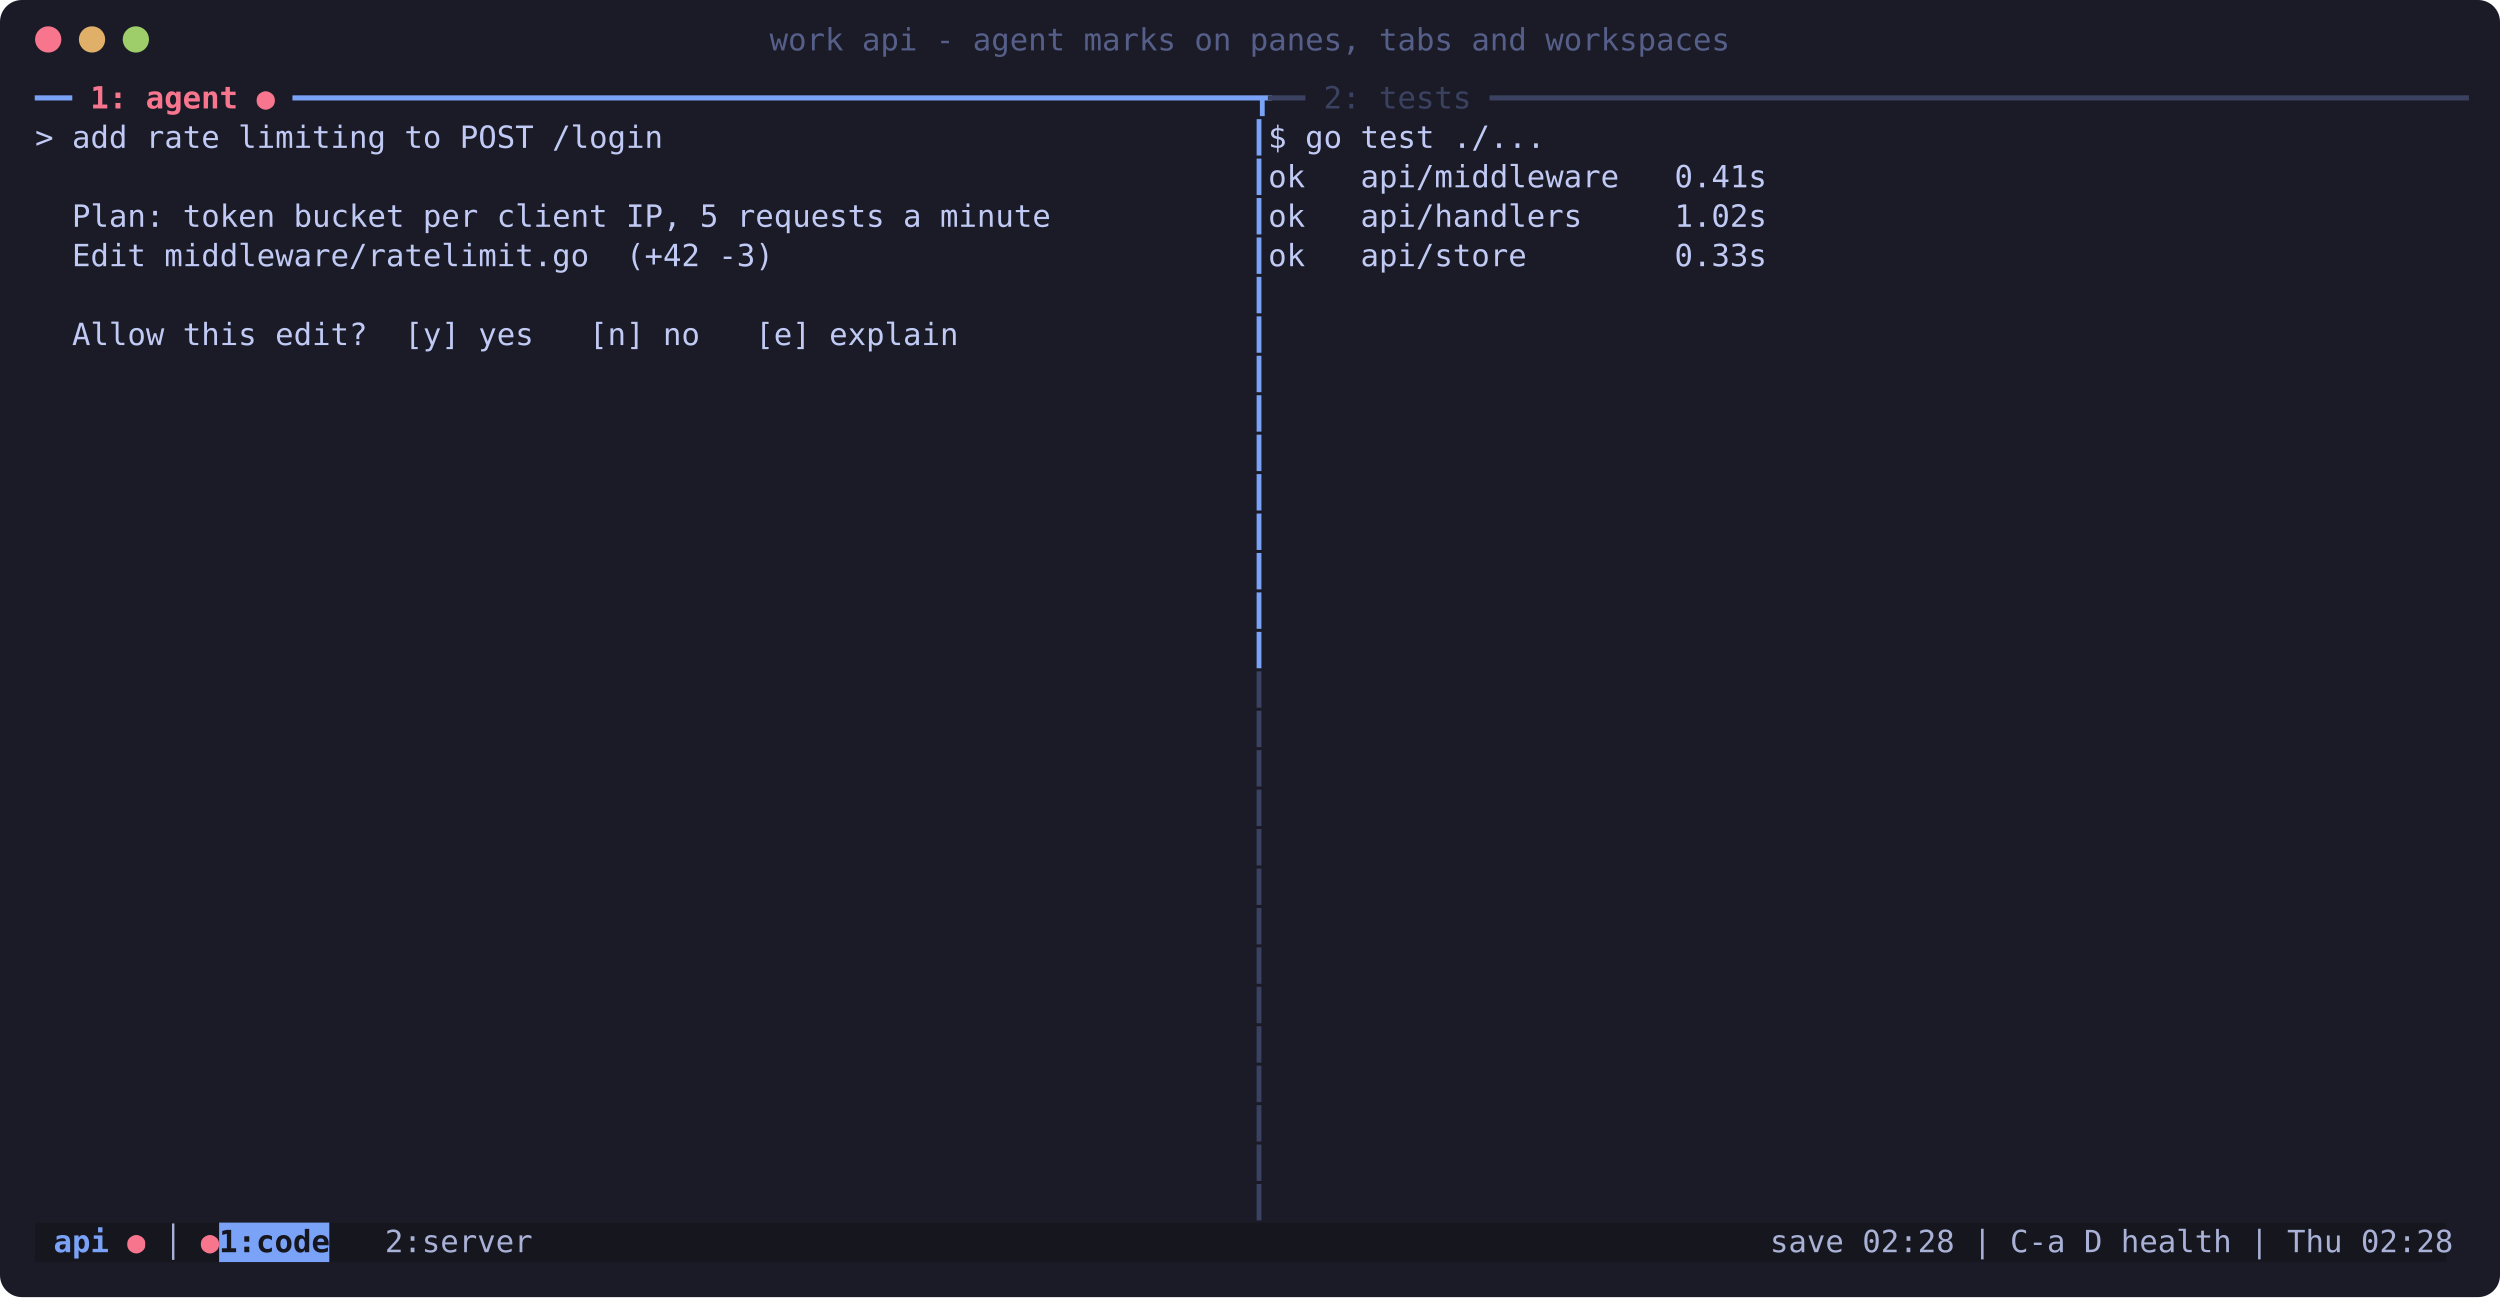
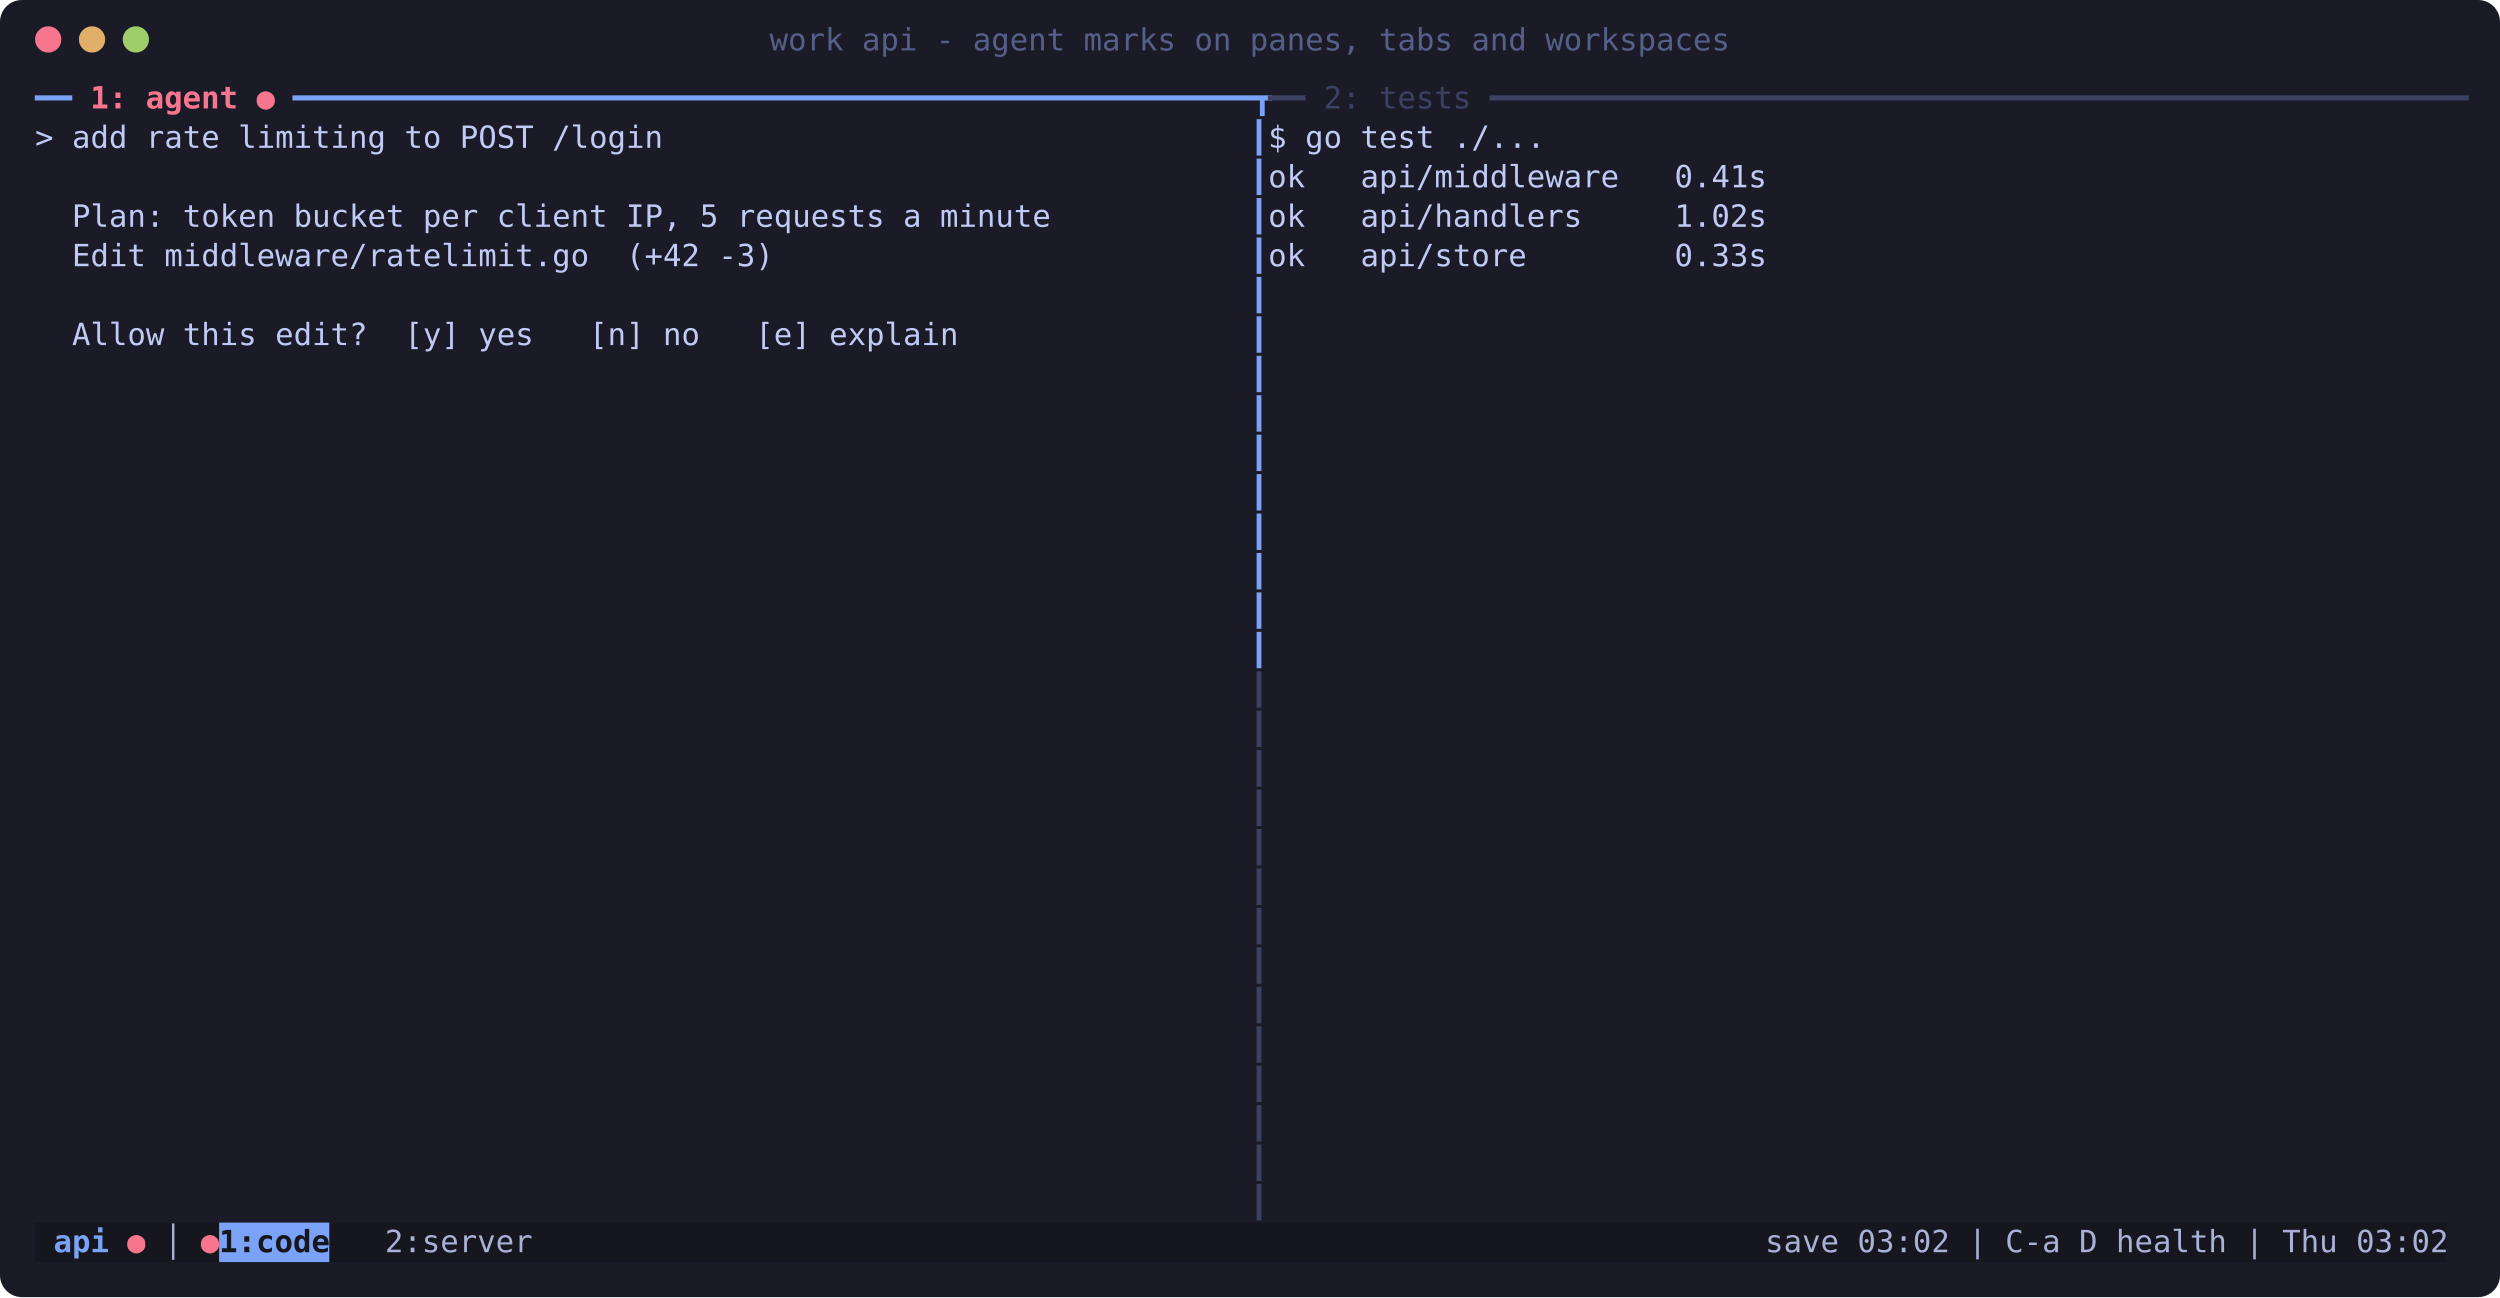
<svg xmlns="http://www.w3.org/2000/svg" width="1141" height="592" viewBox="0 0 1141 592" font-family="ui-monospace, 'SF Mono', SFMono-Regular, Menlo, 'JetBrains Mono', 'DejaVu Sans Mono', monospace" font-size="14">
  <rect width="100%" height="100%" rx="10" fill="#1a1b26" />
  <circle cx="22" cy="18" r="6" fill="#f7768e" />
  <circle cx="42" cy="18" r="6" fill="#e0af68" />
  <circle cx="62" cy="18" r="6" fill="#9ece6a" />
  <text x="570.4" y="23" text-anchor="middle" fill="#565f89">work api - agent marks on panes, tabs and workspaces</text>
  <text x="16.0" y="49.5" fill="#7aa2f7" textLength="25.2" lengthAdjust="spacingAndGlyphs" xml:space="preserve">━━ </text>
  <text x="41.2" y="49.5" fill="#f7768e" textLength="92.4" lengthAdjust="spacingAndGlyphs" xml:space="preserve" font-weight="bold">1: agent ● </text>
  <text x="133.6" y="49.5" fill="#7aa2f7" textLength="445.2" lengthAdjust="spacingAndGlyphs" xml:space="preserve">━━━━━━━━━━━━━━━━━━━━━━━━━━━━━━━━━━━━━━━━━━━━━━━━━━━━┳</text>
  <text x="578.8" y="49.5" fill="#3b4261" textLength="546.0" lengthAdjust="spacingAndGlyphs" xml:space="preserve">━━ 2: tests ━━━━━━━━━━━━━━━━━━━━━━━━━━━━━━━━━━━━━━━━━━━━━━━━━━━━━</text>
  <text x="16.0" y="67.5" fill="#c0caf5" textLength="554.4" lengthAdjust="spacingAndGlyphs" xml:space="preserve">&gt; add rate limiting to POST /login                                </text>
  <text x="570.4" y="67.5" fill="#7aa2f7" textLength="8.4" lengthAdjust="spacingAndGlyphs" xml:space="preserve">┃</text>
  <text x="578.8" y="67.5" fill="#c0caf5" textLength="126.0" lengthAdjust="spacingAndGlyphs" xml:space="preserve">$ go test ./...</text>
  <text x="570.4" y="85.5" fill="#7aa2f7" textLength="8.4" lengthAdjust="spacingAndGlyphs" xml:space="preserve">┃</text>
  <text x="578.8" y="85.5" fill="#c0caf5" textLength="226.8" lengthAdjust="spacingAndGlyphs" xml:space="preserve">ok   api/middleware   0.41s</text>
  <text x="16.0" y="103.5" fill="#c0caf5" textLength="554.4" lengthAdjust="spacingAndGlyphs" xml:space="preserve">  Plan: token bucket per client IP, 5 requests a minute           </text>
  <text x="570.4" y="103.5" fill="#7aa2f7" textLength="8.4" lengthAdjust="spacingAndGlyphs" xml:space="preserve">┃</text>
  <text x="578.8" y="103.5" fill="#c0caf5" textLength="226.8" lengthAdjust="spacingAndGlyphs" xml:space="preserve">ok   api/handlers     1.02s</text>
  <text x="16.0" y="121.5" fill="#c0caf5" textLength="554.4" lengthAdjust="spacingAndGlyphs" xml:space="preserve">  Edit middleware/ratelimit.go  (+42 -3)                          </text>
  <text x="570.4" y="121.5" fill="#7aa2f7" textLength="8.4" lengthAdjust="spacingAndGlyphs" xml:space="preserve">┃</text>
  <text x="578.8" y="121.5" fill="#c0caf5" textLength="226.8" lengthAdjust="spacingAndGlyphs" xml:space="preserve">ok   api/store        0.33s</text>
  <text x="570.4" y="139.5" fill="#7aa2f7" textLength="8.4" lengthAdjust="spacingAndGlyphs" xml:space="preserve">┃</text>
  <text x="16.0" y="157.5" fill="#c0caf5" textLength="554.4" lengthAdjust="spacingAndGlyphs" xml:space="preserve">  Allow this edit?  [y] yes   [n] no   [e] explain                </text>
  <text x="570.4" y="157.5" fill="#7aa2f7" textLength="8.4" lengthAdjust="spacingAndGlyphs" xml:space="preserve">┃</text>
  <text x="570.4" y="175.5" fill="#7aa2f7" textLength="8.4" lengthAdjust="spacingAndGlyphs" xml:space="preserve">┃</text>
  <text x="570.4" y="193.5" fill="#7aa2f7" textLength="8.4" lengthAdjust="spacingAndGlyphs" xml:space="preserve">┃</text>
  <text x="570.4" y="211.5" fill="#7aa2f7" textLength="8.4" lengthAdjust="spacingAndGlyphs" xml:space="preserve">┃</text>
  <text x="570.4" y="229.5" fill="#7aa2f7" textLength="8.4" lengthAdjust="spacingAndGlyphs" xml:space="preserve">┃</text>
  <text x="570.4" y="247.5" fill="#7aa2f7" textLength="8.4" lengthAdjust="spacingAndGlyphs" xml:space="preserve">┃</text>
  <text x="570.4" y="265.5" fill="#7aa2f7" textLength="8.4" lengthAdjust="spacingAndGlyphs" xml:space="preserve">┃</text>
  <text x="570.4" y="283.5" fill="#7aa2f7" textLength="8.4" lengthAdjust="spacingAndGlyphs" xml:space="preserve">┃</text>
  <text x="570.4" y="301.5" fill="#7aa2f7" textLength="8.4" lengthAdjust="spacingAndGlyphs" xml:space="preserve">┃</text>
  <text x="570.4" y="319.5" fill="#3b4261" textLength="8.4" lengthAdjust="spacingAndGlyphs" xml:space="preserve">┃</text>
  <text x="570.4" y="337.5" fill="#3b4261" textLength="8.4" lengthAdjust="spacingAndGlyphs" xml:space="preserve">┃</text>
  <text x="570.4" y="355.5" fill="#3b4261" textLength="8.4" lengthAdjust="spacingAndGlyphs" xml:space="preserve">┃</text>
  <text x="570.4" y="373.5" fill="#3b4261" textLength="8.4" lengthAdjust="spacingAndGlyphs" xml:space="preserve">┃</text>
  <text x="570.4" y="391.5" fill="#3b4261" textLength="8.4" lengthAdjust="spacingAndGlyphs" xml:space="preserve">┃</text>
  <text x="570.4" y="409.5" fill="#3b4261" textLength="8.4" lengthAdjust="spacingAndGlyphs" xml:space="preserve">┃</text>
  <text x="570.4" y="427.5" fill="#3b4261" textLength="8.4" lengthAdjust="spacingAndGlyphs" xml:space="preserve">┃</text>
  <text x="570.4" y="445.5" fill="#3b4261" textLength="8.4" lengthAdjust="spacingAndGlyphs" xml:space="preserve">┃</text>
  <text x="570.4" y="463.5" fill="#3b4261" textLength="8.4" lengthAdjust="spacingAndGlyphs" xml:space="preserve">┃</text>
  <text x="570.4" y="481.5" fill="#3b4261" textLength="8.4" lengthAdjust="spacingAndGlyphs" xml:space="preserve">┃</text>
  <text x="570.4" y="499.5" fill="#3b4261" textLength="8.4" lengthAdjust="spacingAndGlyphs" xml:space="preserve">┃</text>
  <text x="570.4" y="517.5" fill="#3b4261" textLength="8.4" lengthAdjust="spacingAndGlyphs" xml:space="preserve">┃</text>
  <text x="570.4" y="535.5" fill="#3b4261" textLength="8.4" lengthAdjust="spacingAndGlyphs" xml:space="preserve">┃</text>
  <text x="570.4" y="553.5" fill="#3b4261" textLength="8.4" lengthAdjust="spacingAndGlyphs" xml:space="preserve">┃</text>
  <rect x="16.0" y="558.0" width="42.0" height="18.0" fill="#16161e" />
  <text x="16.0" y="571.5" fill="#7aa2f7" textLength="42.0" lengthAdjust="spacingAndGlyphs" xml:space="preserve" font-weight="bold"> api </text>
  <rect x="58.0" y="558.0" width="8.4" height="18.0" fill="#16161e" />
  <text x="58.0" y="571.5" fill="#f7768e" textLength="8.4" lengthAdjust="spacingAndGlyphs" xml:space="preserve">●</text>
  <rect x="66.4" y="558.0" width="25.2" height="18.0" fill="#16161e" />
  <text x="66.4" y="571.5" fill="#a9b1d6" textLength="25.2" lengthAdjust="spacingAndGlyphs" xml:space="preserve"> │ </text>
  <rect x="91.6" y="558.0" width="8.4" height="18.0" fill="#16161e" />
  <text x="91.6" y="571.5" fill="#f7768e" textLength="8.4" lengthAdjust="spacingAndGlyphs" xml:space="preserve">●</text>
  <rect x="100.0" y="558.0" width="50.4" height="18.0" fill="#7aa2f7" />
  <text x="100.0" y="571.5" fill="#16161e" textLength="50.4" lengthAdjust="spacingAndGlyphs" xml:space="preserve" font-weight="bold">1:code</text>
  <rect x="150.4" y="558.0" width="8.4" height="18.0" fill="#16161e" />
-   <rect x="158.8" y="558.0" width="957.6" height="18.0" fill="#16161e" />
-   <text x="158.8" y="571.5" fill="#a9b1d6" textLength="957.6" lengthAdjust="spacingAndGlyphs" xml:space="preserve">  2:server                                                                   save 02:28 | C-a D health | Thu 02:28</text>
+   <rect x="158.8" y="558.0" width="84.0" height="18.0" fill="#16161e" />
+   <text x="158.8" y="571.5" fill="#a9b1d6" textLength="84.0" lengthAdjust="spacingAndGlyphs" xml:space="preserve">  2:server</text>
+   <rect x="242.8" y="558.0" width="562.8" height="18.0" fill="#16161e" />
+   <rect x="805.6" y="558.0" width="310.8" height="18.0" fill="#16161e" />
+   <text x="805.6" y="571.5" fill="#a9b1d6" textLength="310.8" lengthAdjust="spacingAndGlyphs" xml:space="preserve">save 03:02 | C-a D health | Thu 03:02</text>
</svg>
